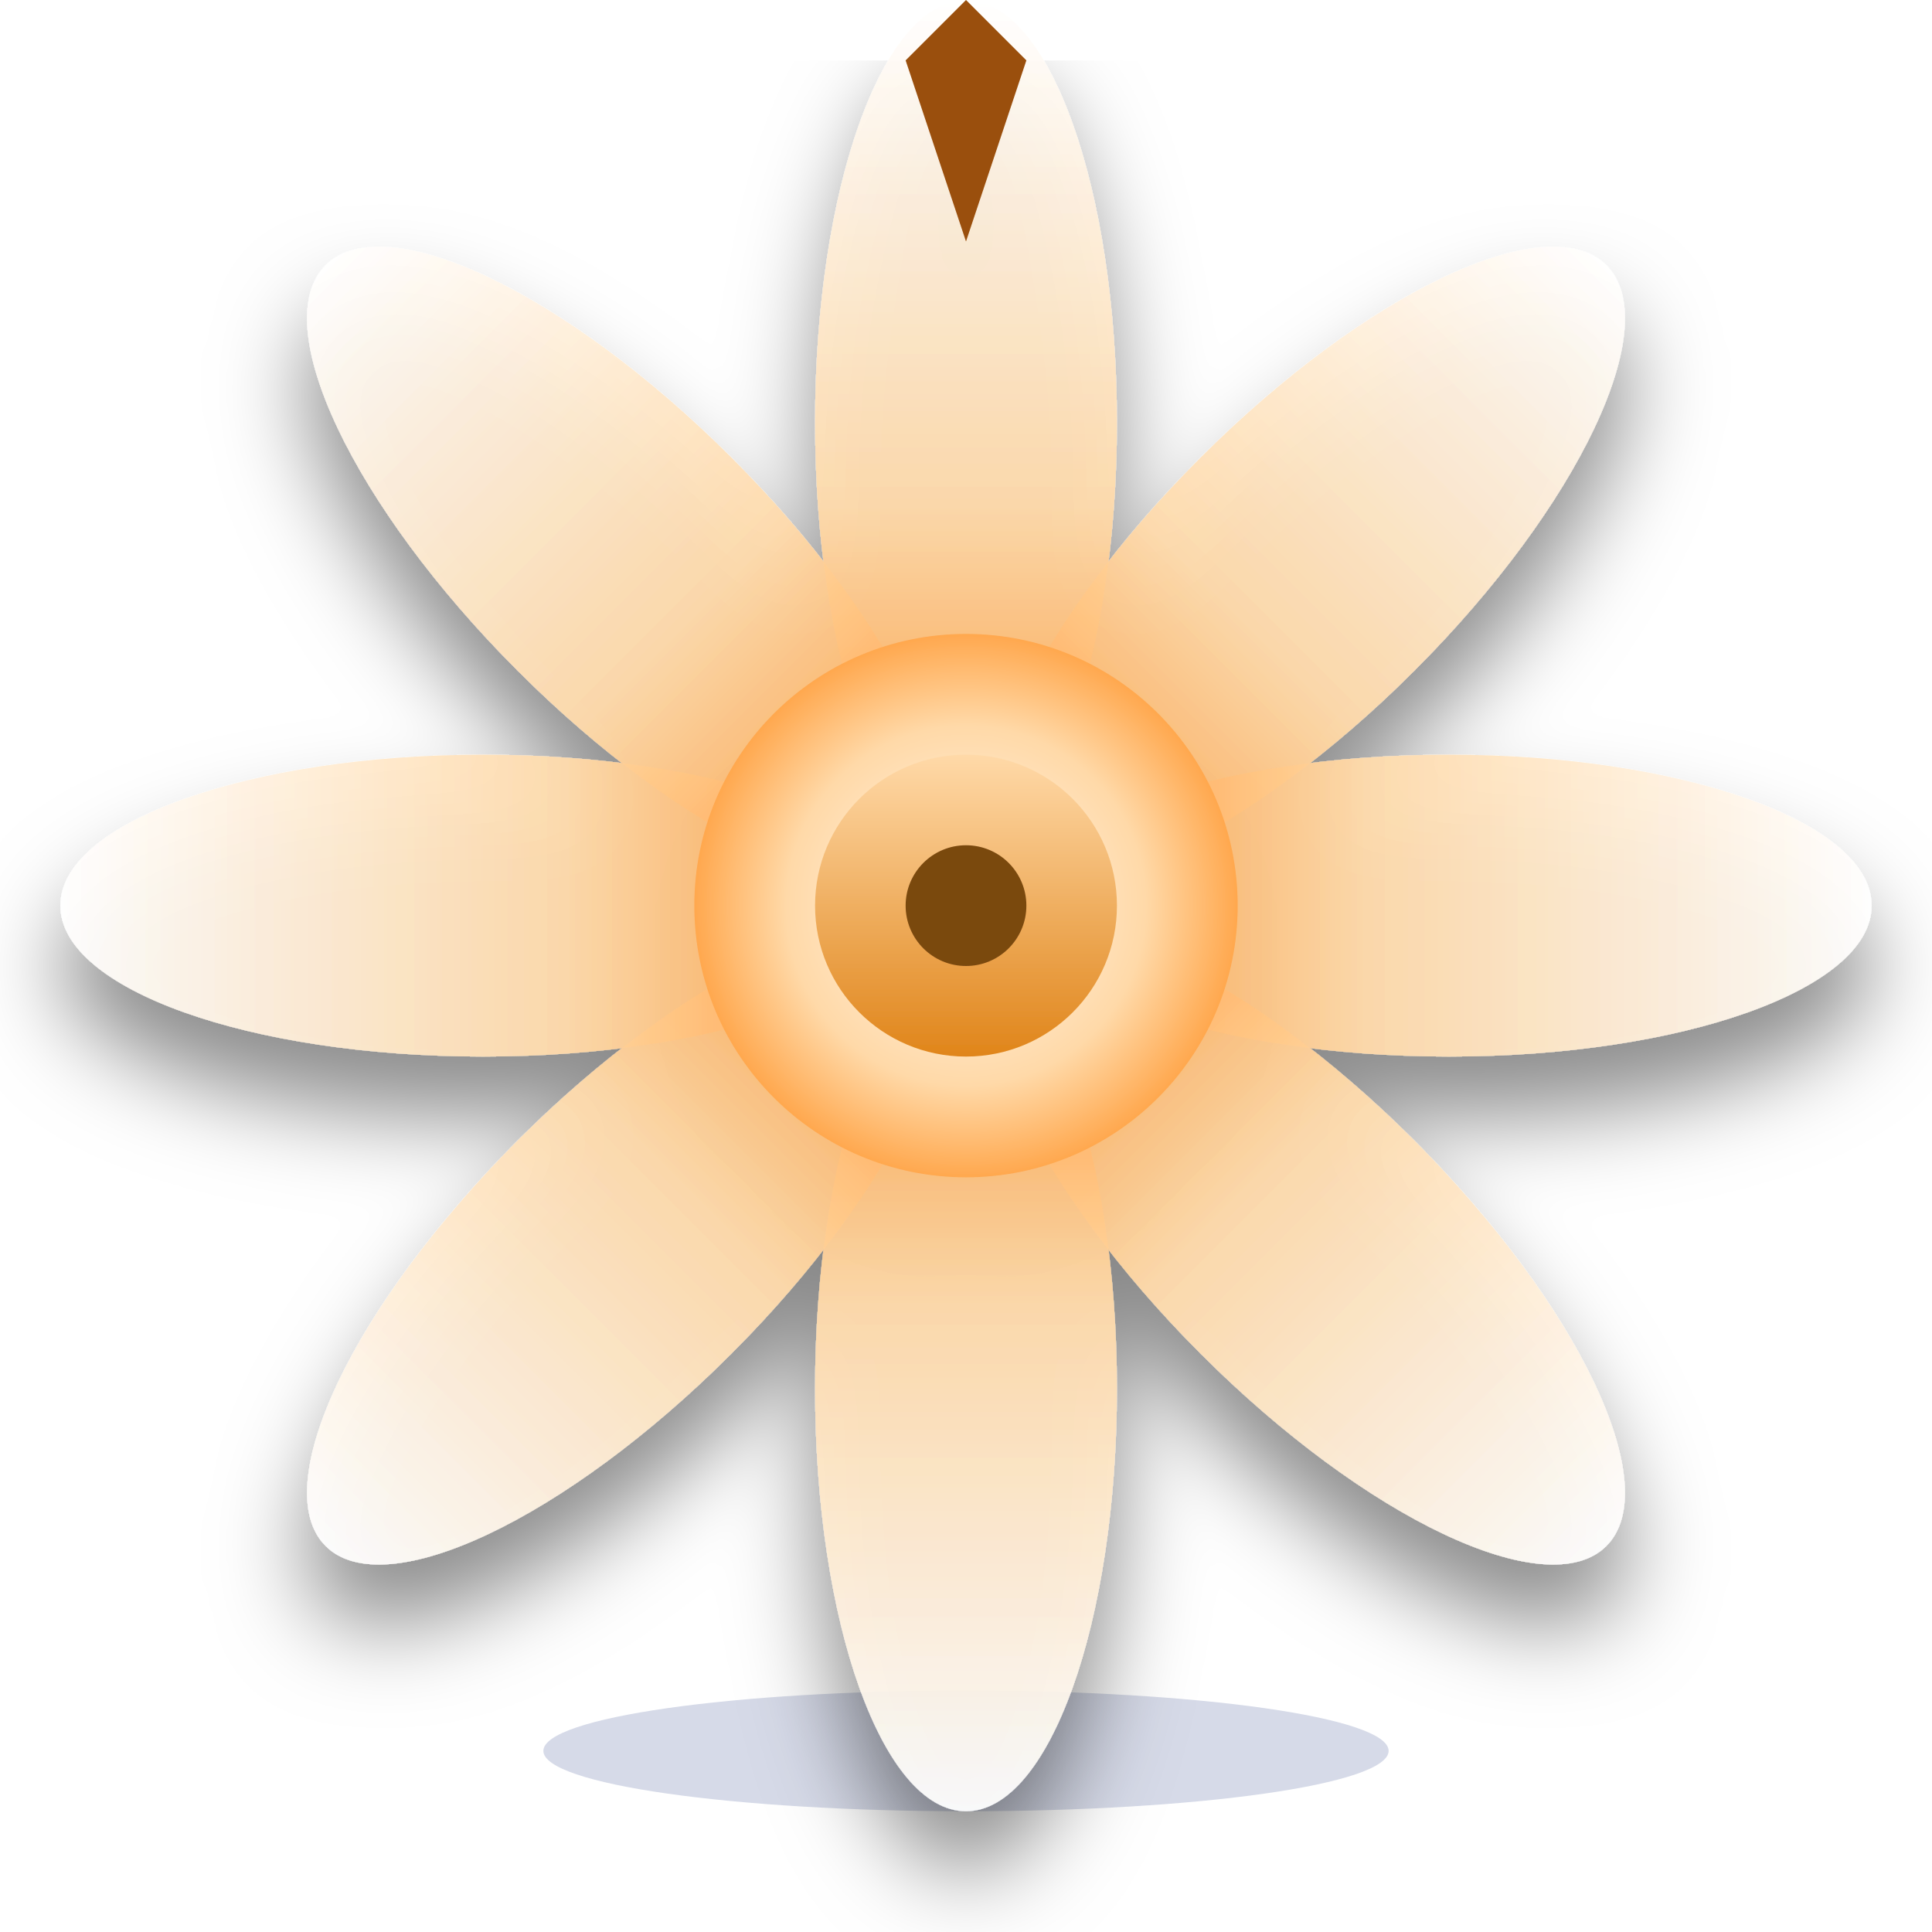
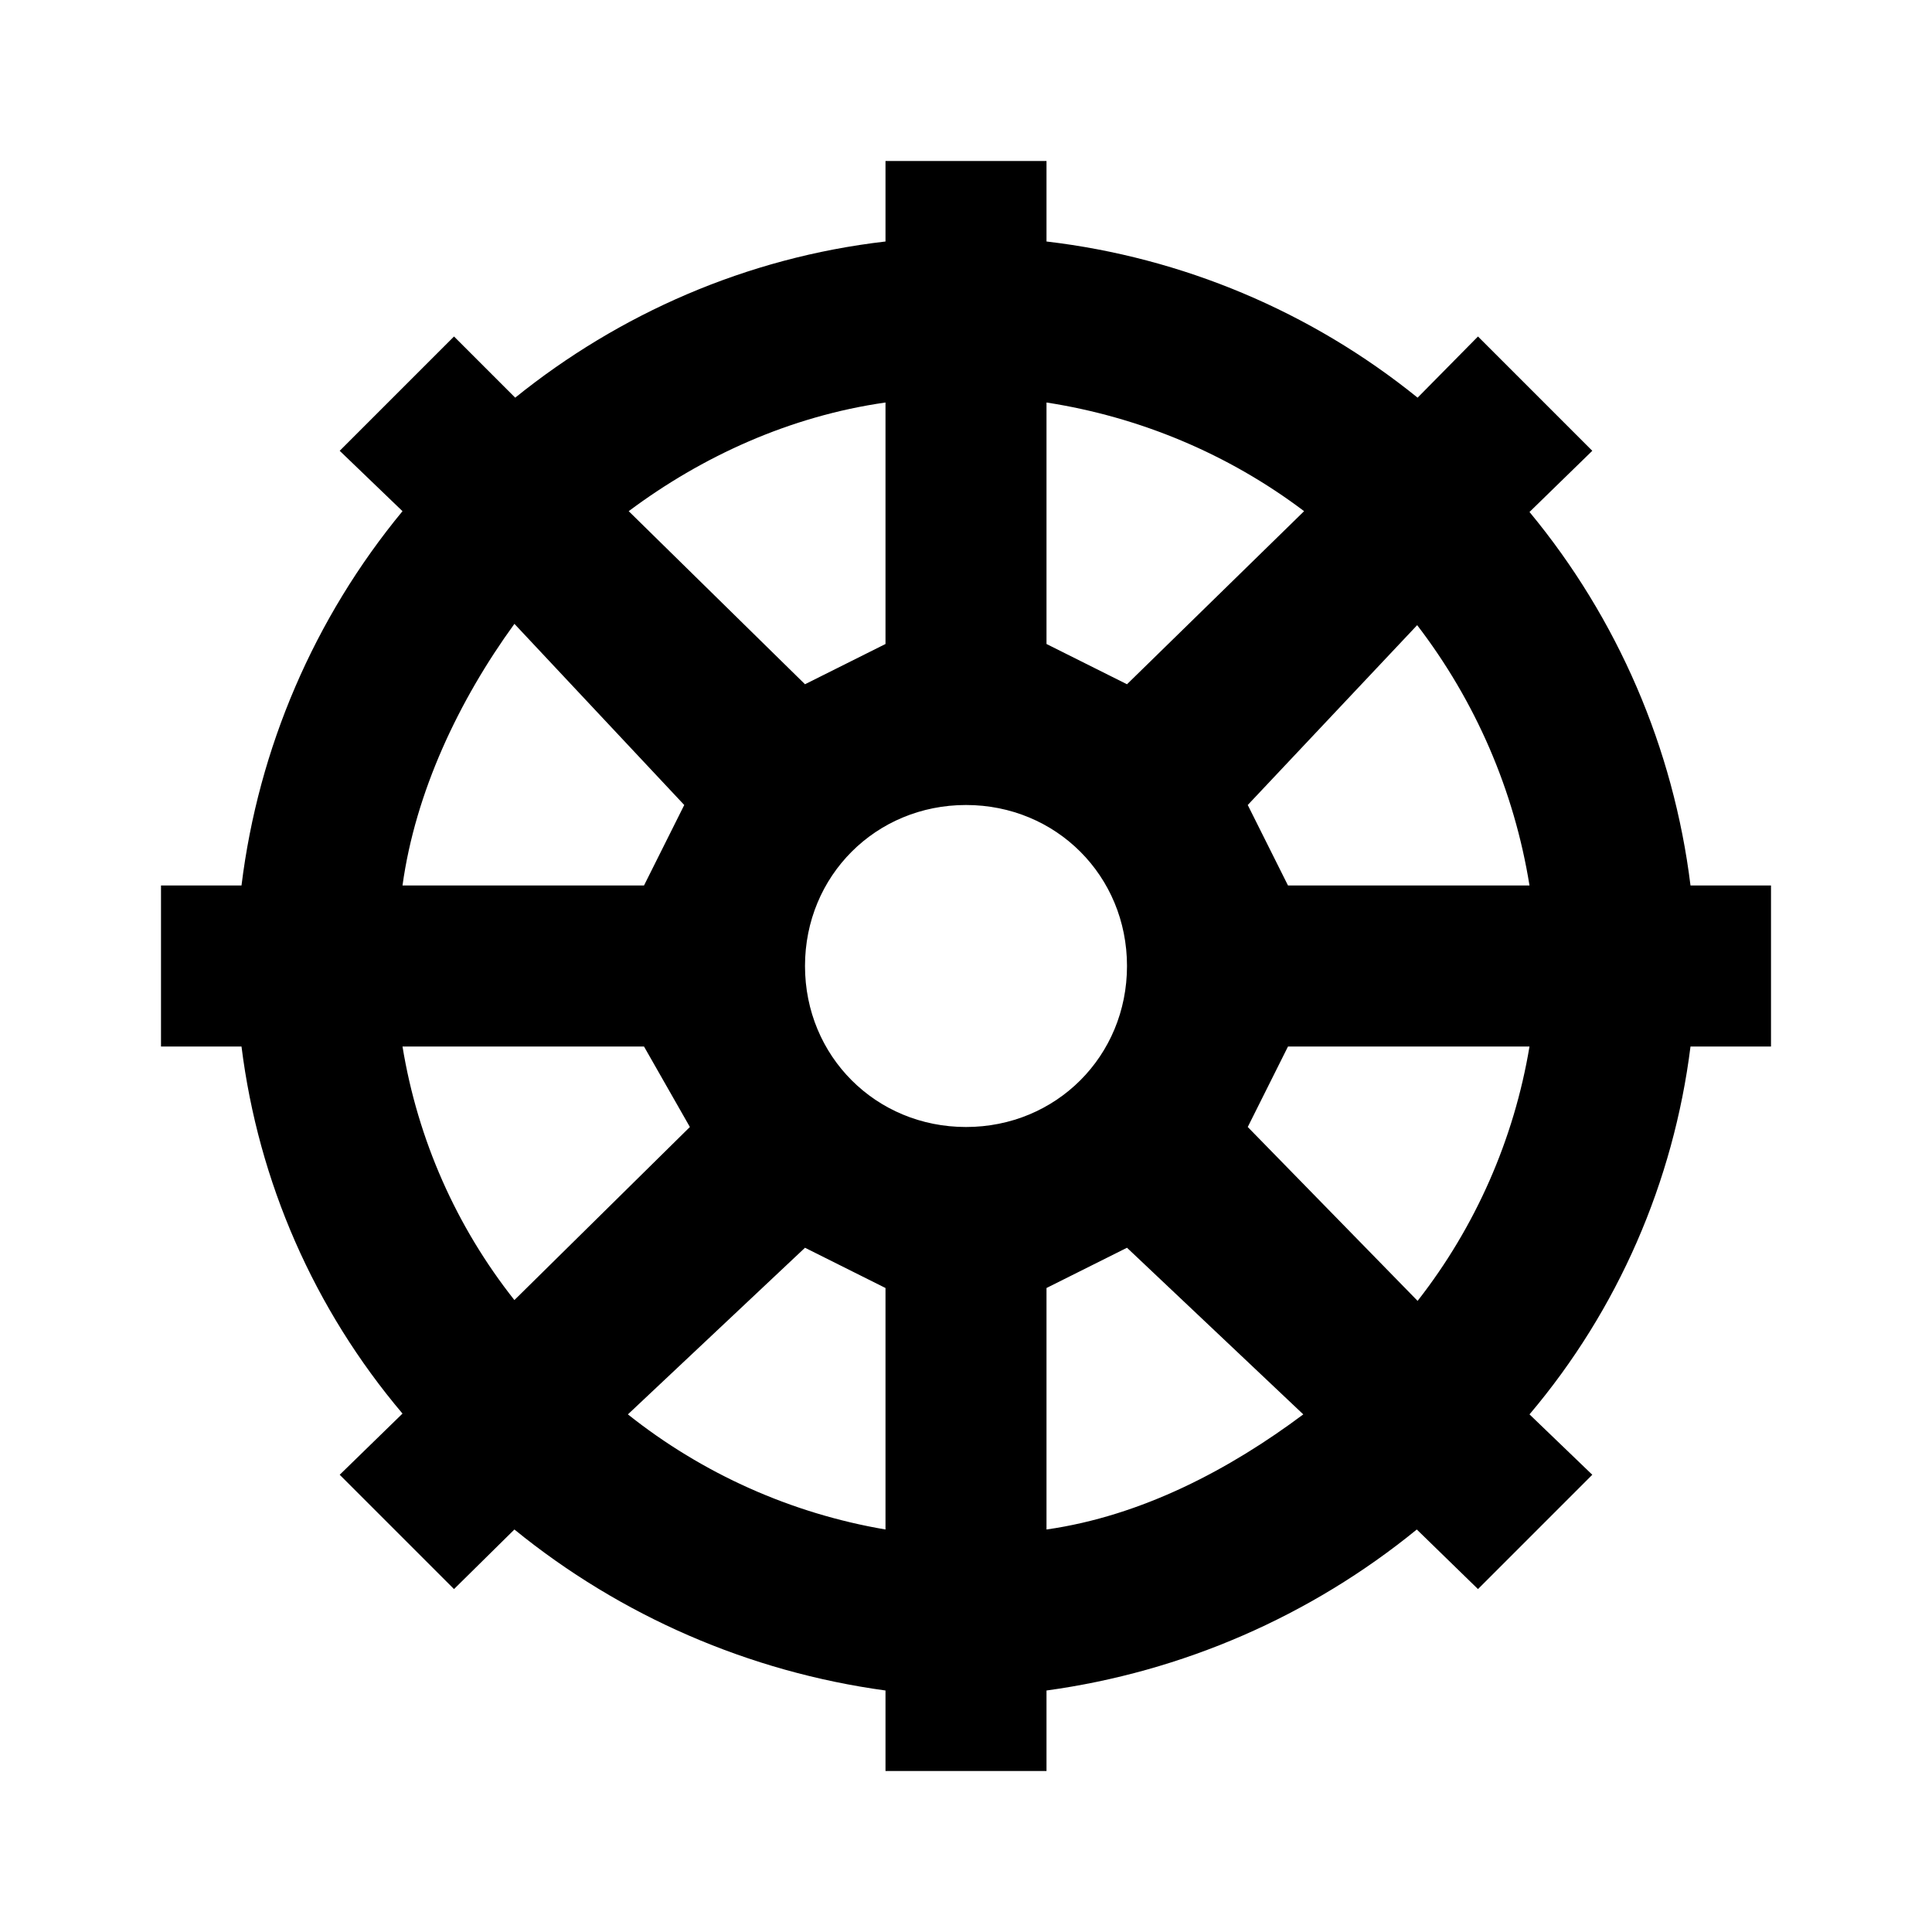
- <svg xmlns="http://www.w3.org/2000/svg" viewBox="0 0 64 64" width="64" height="64" role="img" aria-label="Sampreshan Dharma Mark">
-   <defs>
-     <radialGradient id="dharmaLotus" cx="0.5" cy="0.5" r="0.55">
-       <stop offset="0%" stop-color="#FFF8F0" />
-       <stop offset="60%" stop-color="#FFD9A8" />
-       <stop offset="100%" stop-color="#FF9933" />
-     </radialGradient>
-     <linearGradient id="dharmaPetal" x1="0" y1="0" x2="0" y2="1">
-       <stop offset="0%" stop-color="#FFFFFF" />
-       <stop offset="60%" stop-color="#FFD9A8" />
-       <stop offset="100%" stop-color="#FF9933" />
-     </linearGradient>
-     <linearGradient id="dharmaCenter" x1="0" y1="0" x2="0" y2="1">
-       <stop offset="0%" stop-color="#FFD9A8" />
-       <stop offset="100%" stop-color="#E0851A" />
-     </linearGradient>
-     <filter id="dharmaShadow" x="-20%" y="-10%" width="140%" height="140%">
-       <feGaussianBlur in="SourceAlpha" stdDeviation="1.5" />
-       <feOffset dy="2" />
-       <feComponentTransfer>
-         <feFuncA type="linear" slope="0.5" />
-       </feComponentTransfer>
-       <feMerge>
-         <feMergeNode />
-         <feMergeNode in="SourceGraphic" />
-       </feMerge>
-     </filter>
-   </defs>
-   <ellipse cx="32" cy="58" rx="14" ry="2" fill="#1A3380" opacity="0.18" />
-   <g filter="url(#dharmaShadow)" transform="translate(32 30)">
-     <g id="petals">
-       <ellipse cx="0" cy="-16" rx="5" ry="14" fill="url(#dharmaPetal)" opacity="0.9" />
-       <ellipse cx="0" cy="-16" rx="5" ry="14" fill="url(#dharmaPetal)" opacity="0.9" transform="rotate(45)" />
-       <ellipse cx="0" cy="-16" rx="5" ry="14" fill="url(#dharmaPetal)" opacity="0.9" transform="rotate(90)" />
-       <ellipse cx="0" cy="-16" rx="5" ry="14" fill="url(#dharmaPetal)" opacity="0.9" transform="rotate(135)" />
-       <ellipse cx="0" cy="-16" rx="5" ry="14" fill="url(#dharmaPetal)" opacity="0.9" transform="rotate(180)" />
-       <ellipse cx="0" cy="-16" rx="5" ry="14" fill="url(#dharmaPetal)" opacity="0.9" transform="rotate(225)" />
-       <ellipse cx="0" cy="-16" rx="5" ry="14" fill="url(#dharmaPetal)" opacity="0.9" transform="rotate(270)" />
-       <ellipse cx="0" cy="-16" rx="5" ry="14" fill="url(#dharmaPetal)" opacity="0.9" transform="rotate(315)" />
-     </g>
-     <circle r="9" fill="url(#dharmaLotus)" />
-     <circle r="5" fill="url(#dharmaCenter)" />
-     <circle r="2" fill="#7A4810" />
-     <path d="M0 -22 L-2 -28 L0 -30 L2 -28 Z" fill="#9A4F0B" />
-   </g>
+ <svg xmlns="http://www.w3.org/2000/svg" viewBox="0 0 24 24">
+   <path fill="currentColor" d="M11 2v1c-1.73.2-3.31.9-4.6 1.94l-.76-.76L4.22 5.6l.78.75A9.04 9.04 0 0 0 3 11H2v2h1c.21 1.68.9 3.26 2 4.56l-.78.76l1.42 1.42l.75-.74A9.3 9.3 0 0 0 11 21v1h2v-1a9.27 9.27 0 0 0 4.6-2l.76.74l1.42-1.42l-.78-.75c1.1-1.3 1.79-2.89 2-4.57h1v-2h-1a9 9 0 0 0-2-4.64l.78-.76l-1.42-1.42l-.75.76A9 9 0 0 0 13 3V2zm0 3v3l-1 .5l-2.19-2.15c.91-.68 2-1.18 3.19-1.35m2 0c1.16.18 2.26.64 3.2 1.35L14 8.5L13 8zM6.4 7.76L8.5 10L8 11H5c.16-1.16.7-2.3 1.39-3.25zm11.2 0c.73.95 1.21 2.06 1.4 3.24h-3l-.5-1l2.11-2.24zM12 10c1.12 0 2 .88 2 2s-.88 2-2 2s-2-.88-2-2s.88-2 2-2m-7 3h3l.57 1l-2.18 2.15C5.67 15.24 5.19 14.16 5 13m11 0h3a7 7 0 0 1-1.39 3.16L15.5 14zm-6 2.5l1 .5v3a7.04 7.04 0 0 1-3.2-1.43zm4 0l2.19 2.07c-.91.68-2 1.26-3.19 1.43v-3z" />
</svg>
